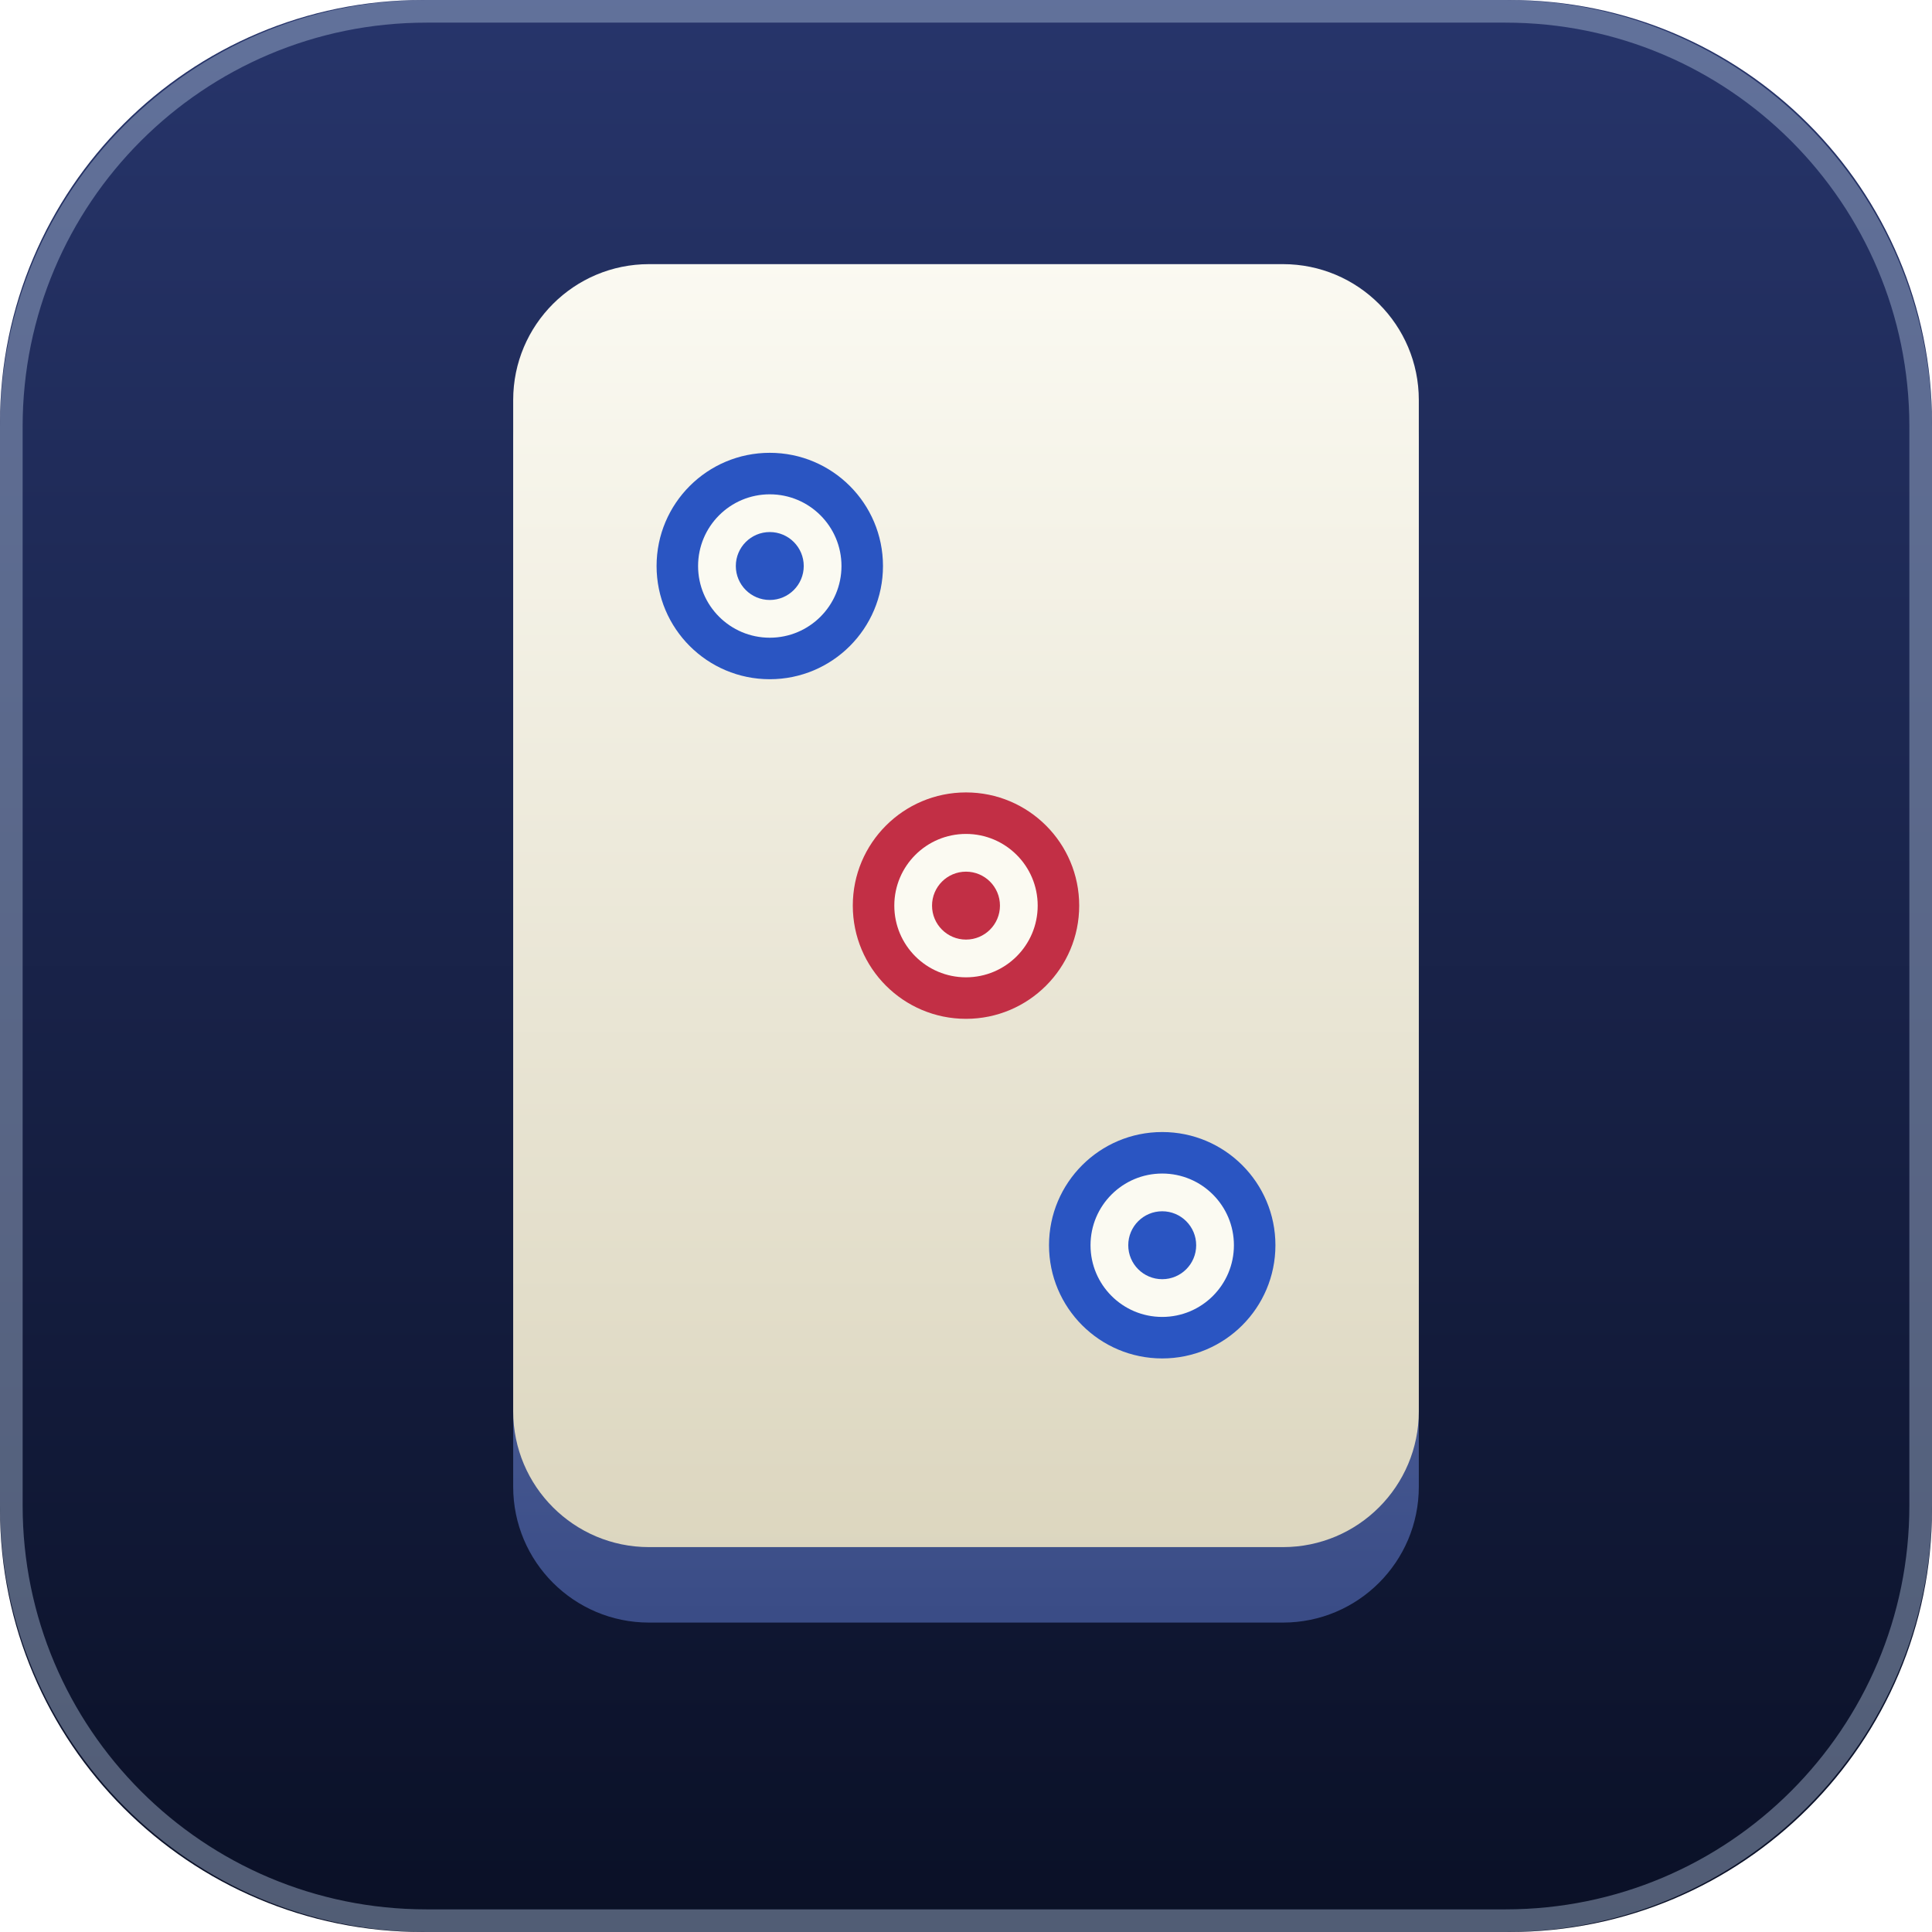
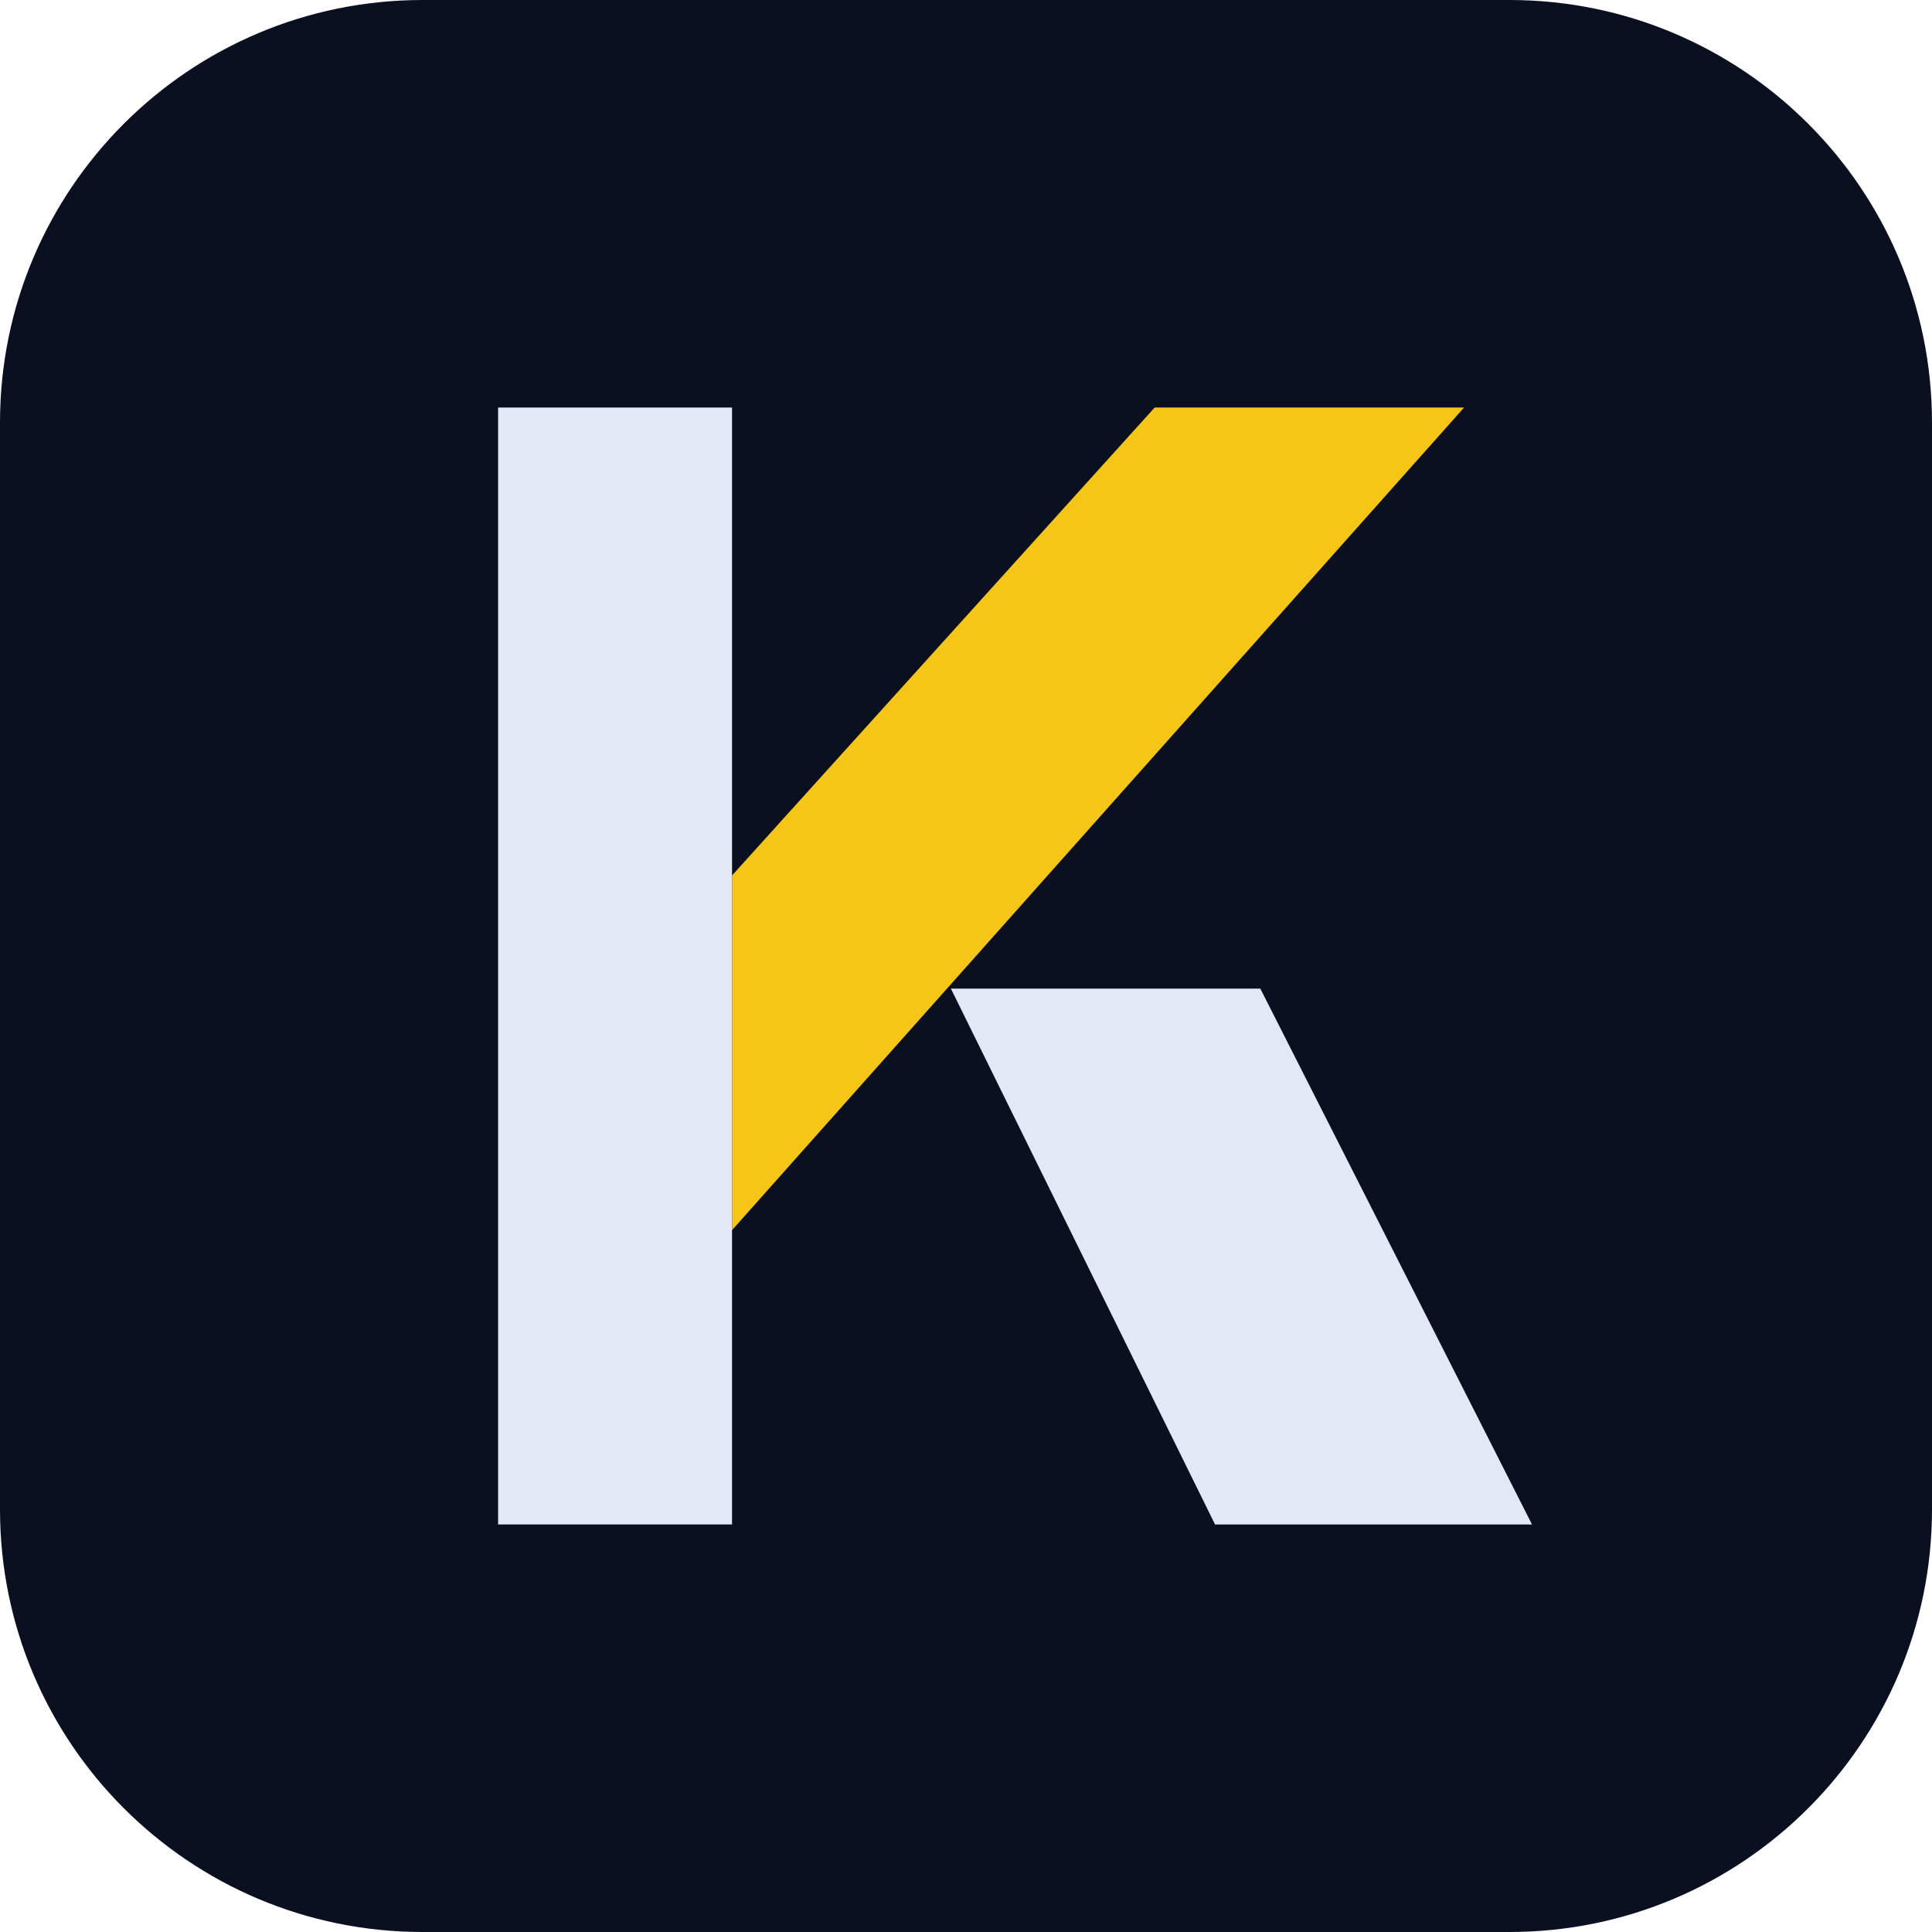
<svg xmlns="http://www.w3.org/2000/svg" viewBox="0 0 512 512">
-   <defs>
-     <linearGradient id="bg" x1="0" y1="0" x2="0" y2="1">
-       <stop offset="0" stop-color="#27356b" />
-       <stop offset="1" stop-color="#0a1026" />
-     </linearGradient>
-     <linearGradient id="tile" x1="0" y1="0" x2="0" y2="1">
-       <stop offset="0" stop-color="#fbfaf2" />
-       <stop offset="1" stop-color="#dcd6bf" />
-     </linearGradient>
-     <linearGradient id="edge" x1="0" y1="0" x2="0" y2="1">
-       <stop offset="0" stop-color="#7f93c9" />
-       <stop offset="1" stop-color="#3a4c86" />
-     </linearGradient>
-   </defs>
-   <rect width="512" height="512" rx="112" fill="url(#bg)" />
-   <rect x="3" y="3" width="506" height="506" rx="110" fill="none" stroke="#aabad6" stroke-opacity=".45" stroke-width="6" />
-   <rect x="136" y="82" width="240" height="348" rx="36" fill="url(#edge)" />
-   <rect x="136" y="70" width="240" height="340" rx="36" fill="url(#tile)" />
-   <g>
-     <circle cx="204" cy="150" r="30" fill="#2a55c2" />
-     <circle cx="204" cy="150" r="19" fill="#fbfaf2" />
-     <circle cx="204" cy="150" r="9" fill="#2a55c2" />
-     <circle cx="256" cy="240" r="30" fill="#c22f45" />
-     <circle cx="256" cy="240" r="19" fill="#fbfaf2" />
-     <circle cx="256" cy="240" r="9" fill="#c22f45" />
-     <circle cx="308" cy="330" r="30" fill="#2a55c2" />
-     <circle cx="308" cy="330" r="19" fill="#fbfaf2" />
-     <circle cx="308" cy="330" r="9" fill="#2a55c2" />
+   <rect width="512" height="512" rx="112" fill="#0b1020" />
+   <g fill="#e3e8f4">
+     <rect x="132" y="108" width="62" height="296" />
+     <path d="M252 262H334L406 404H322Z" />
  </g>
+   <path d="M194 232L306 108H388L194 326Z" fill="#f5c518" />
</svg>
